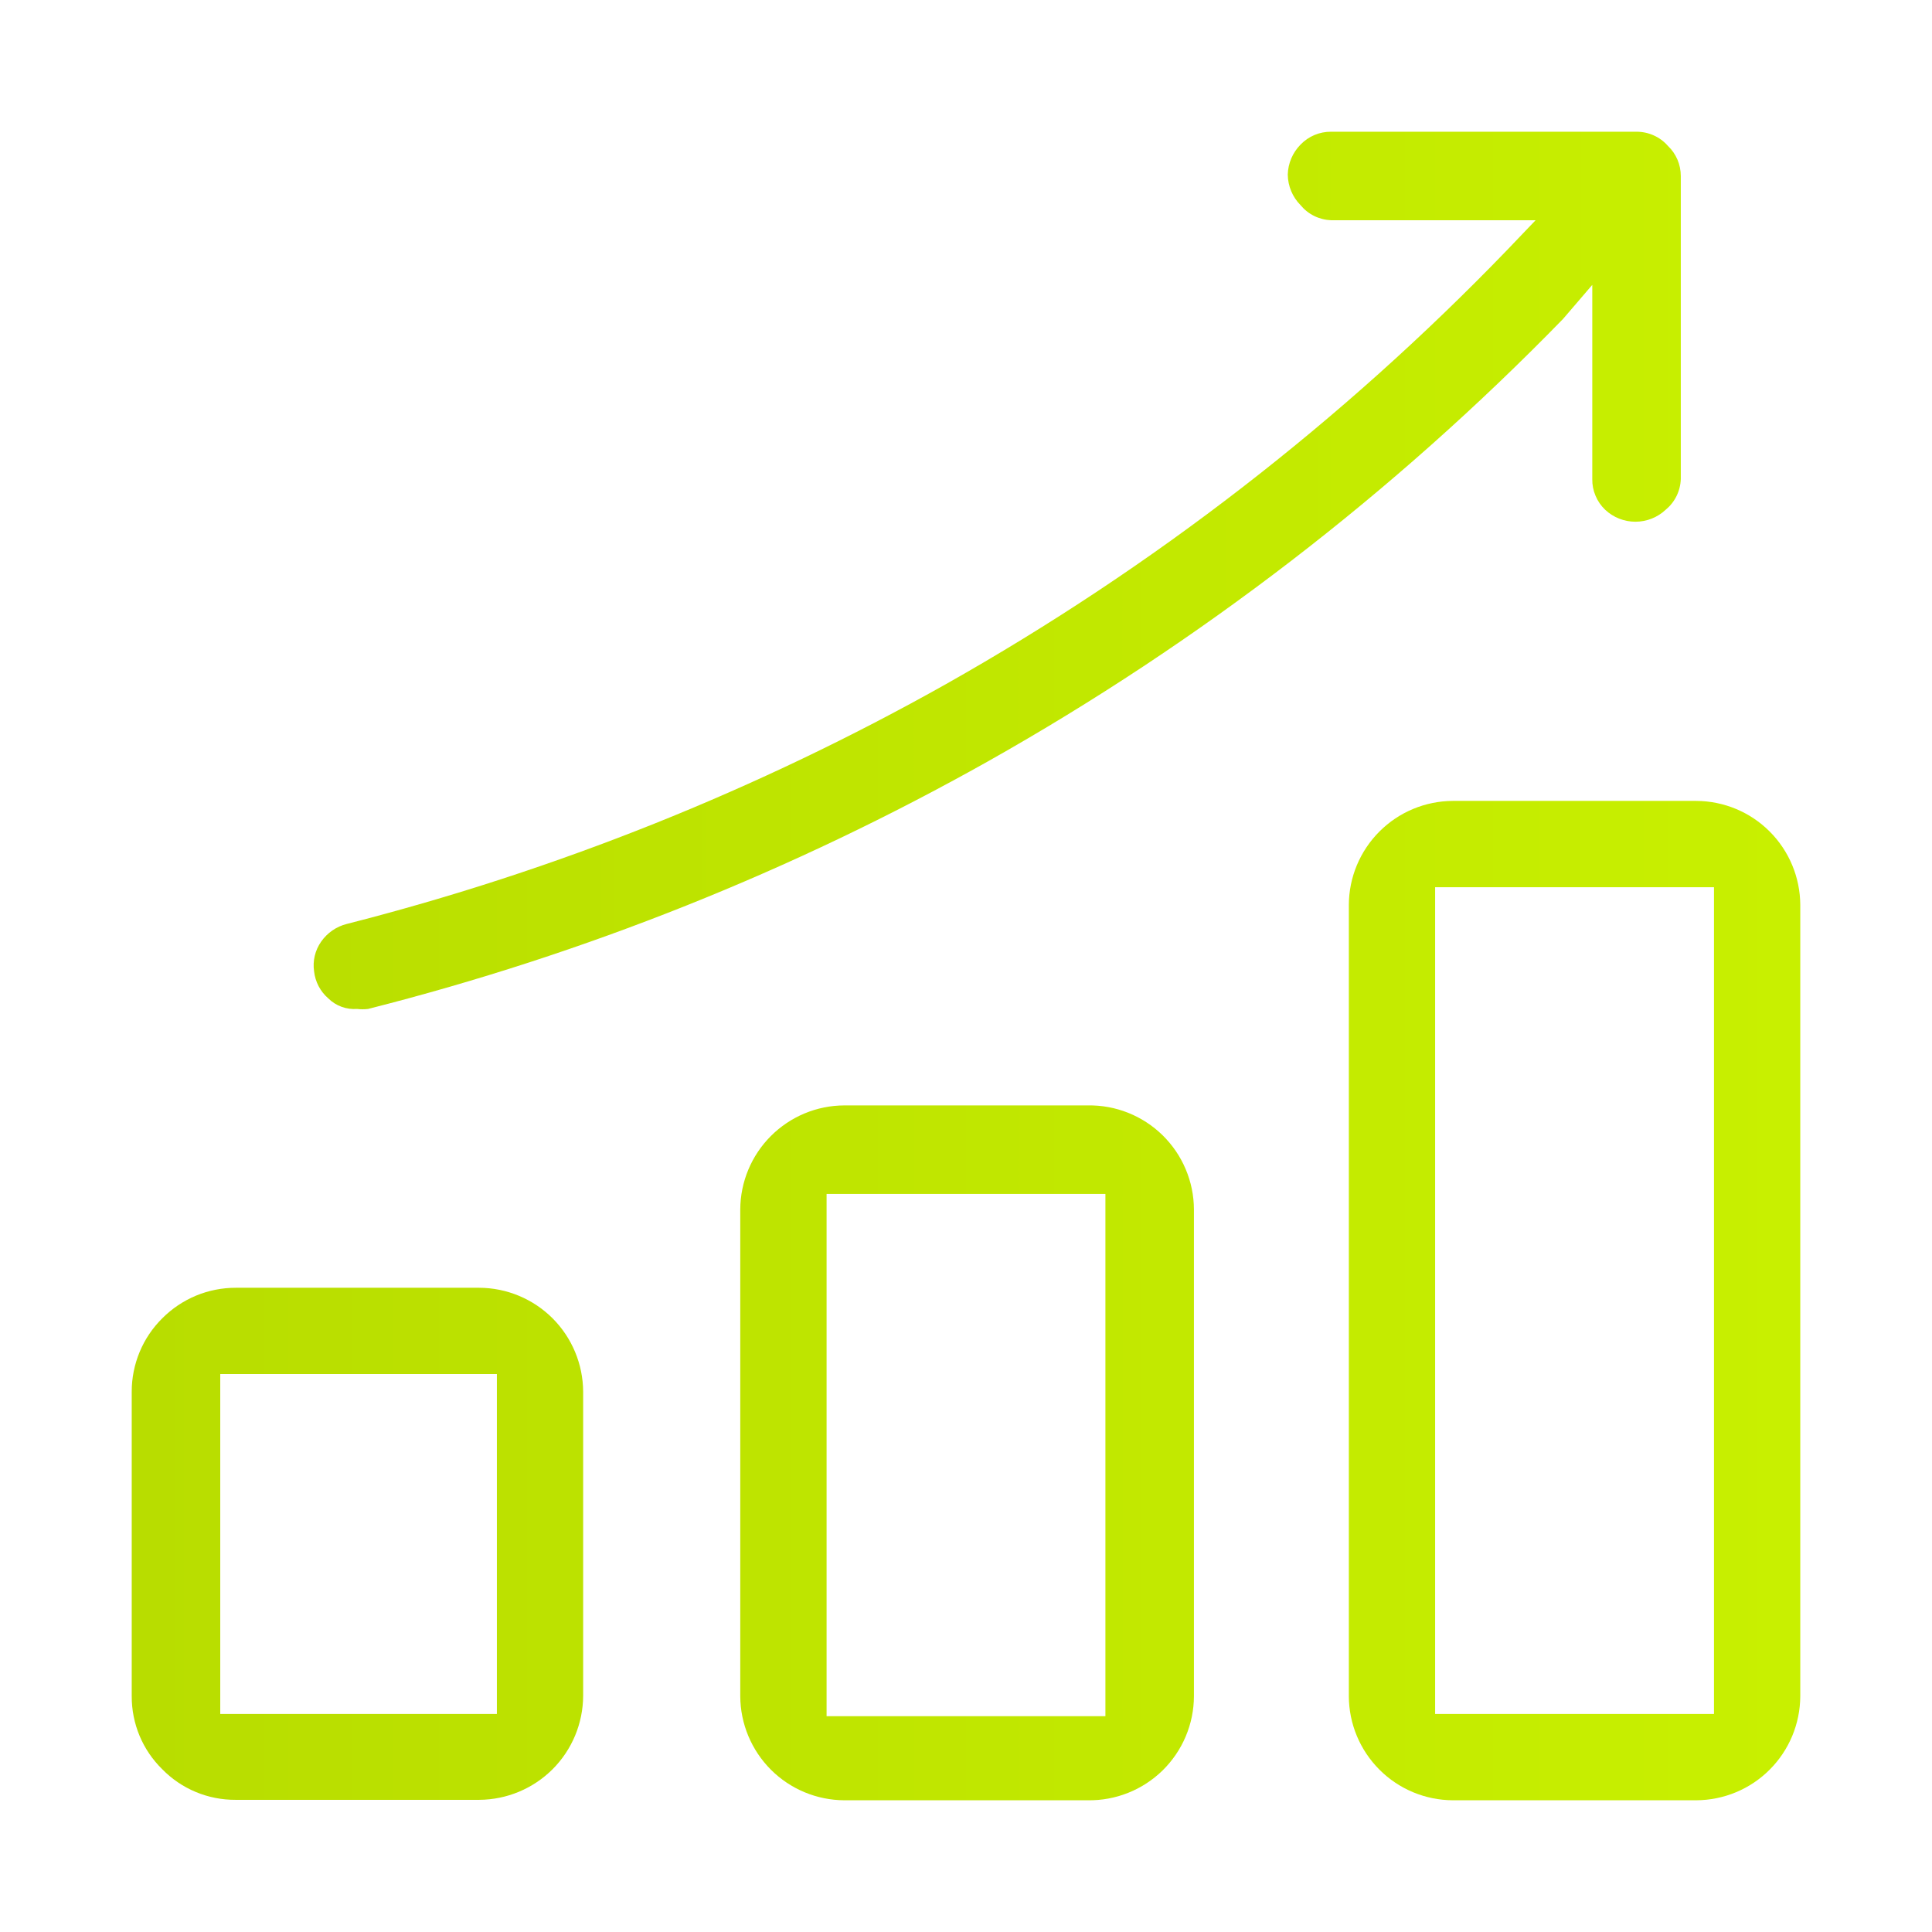
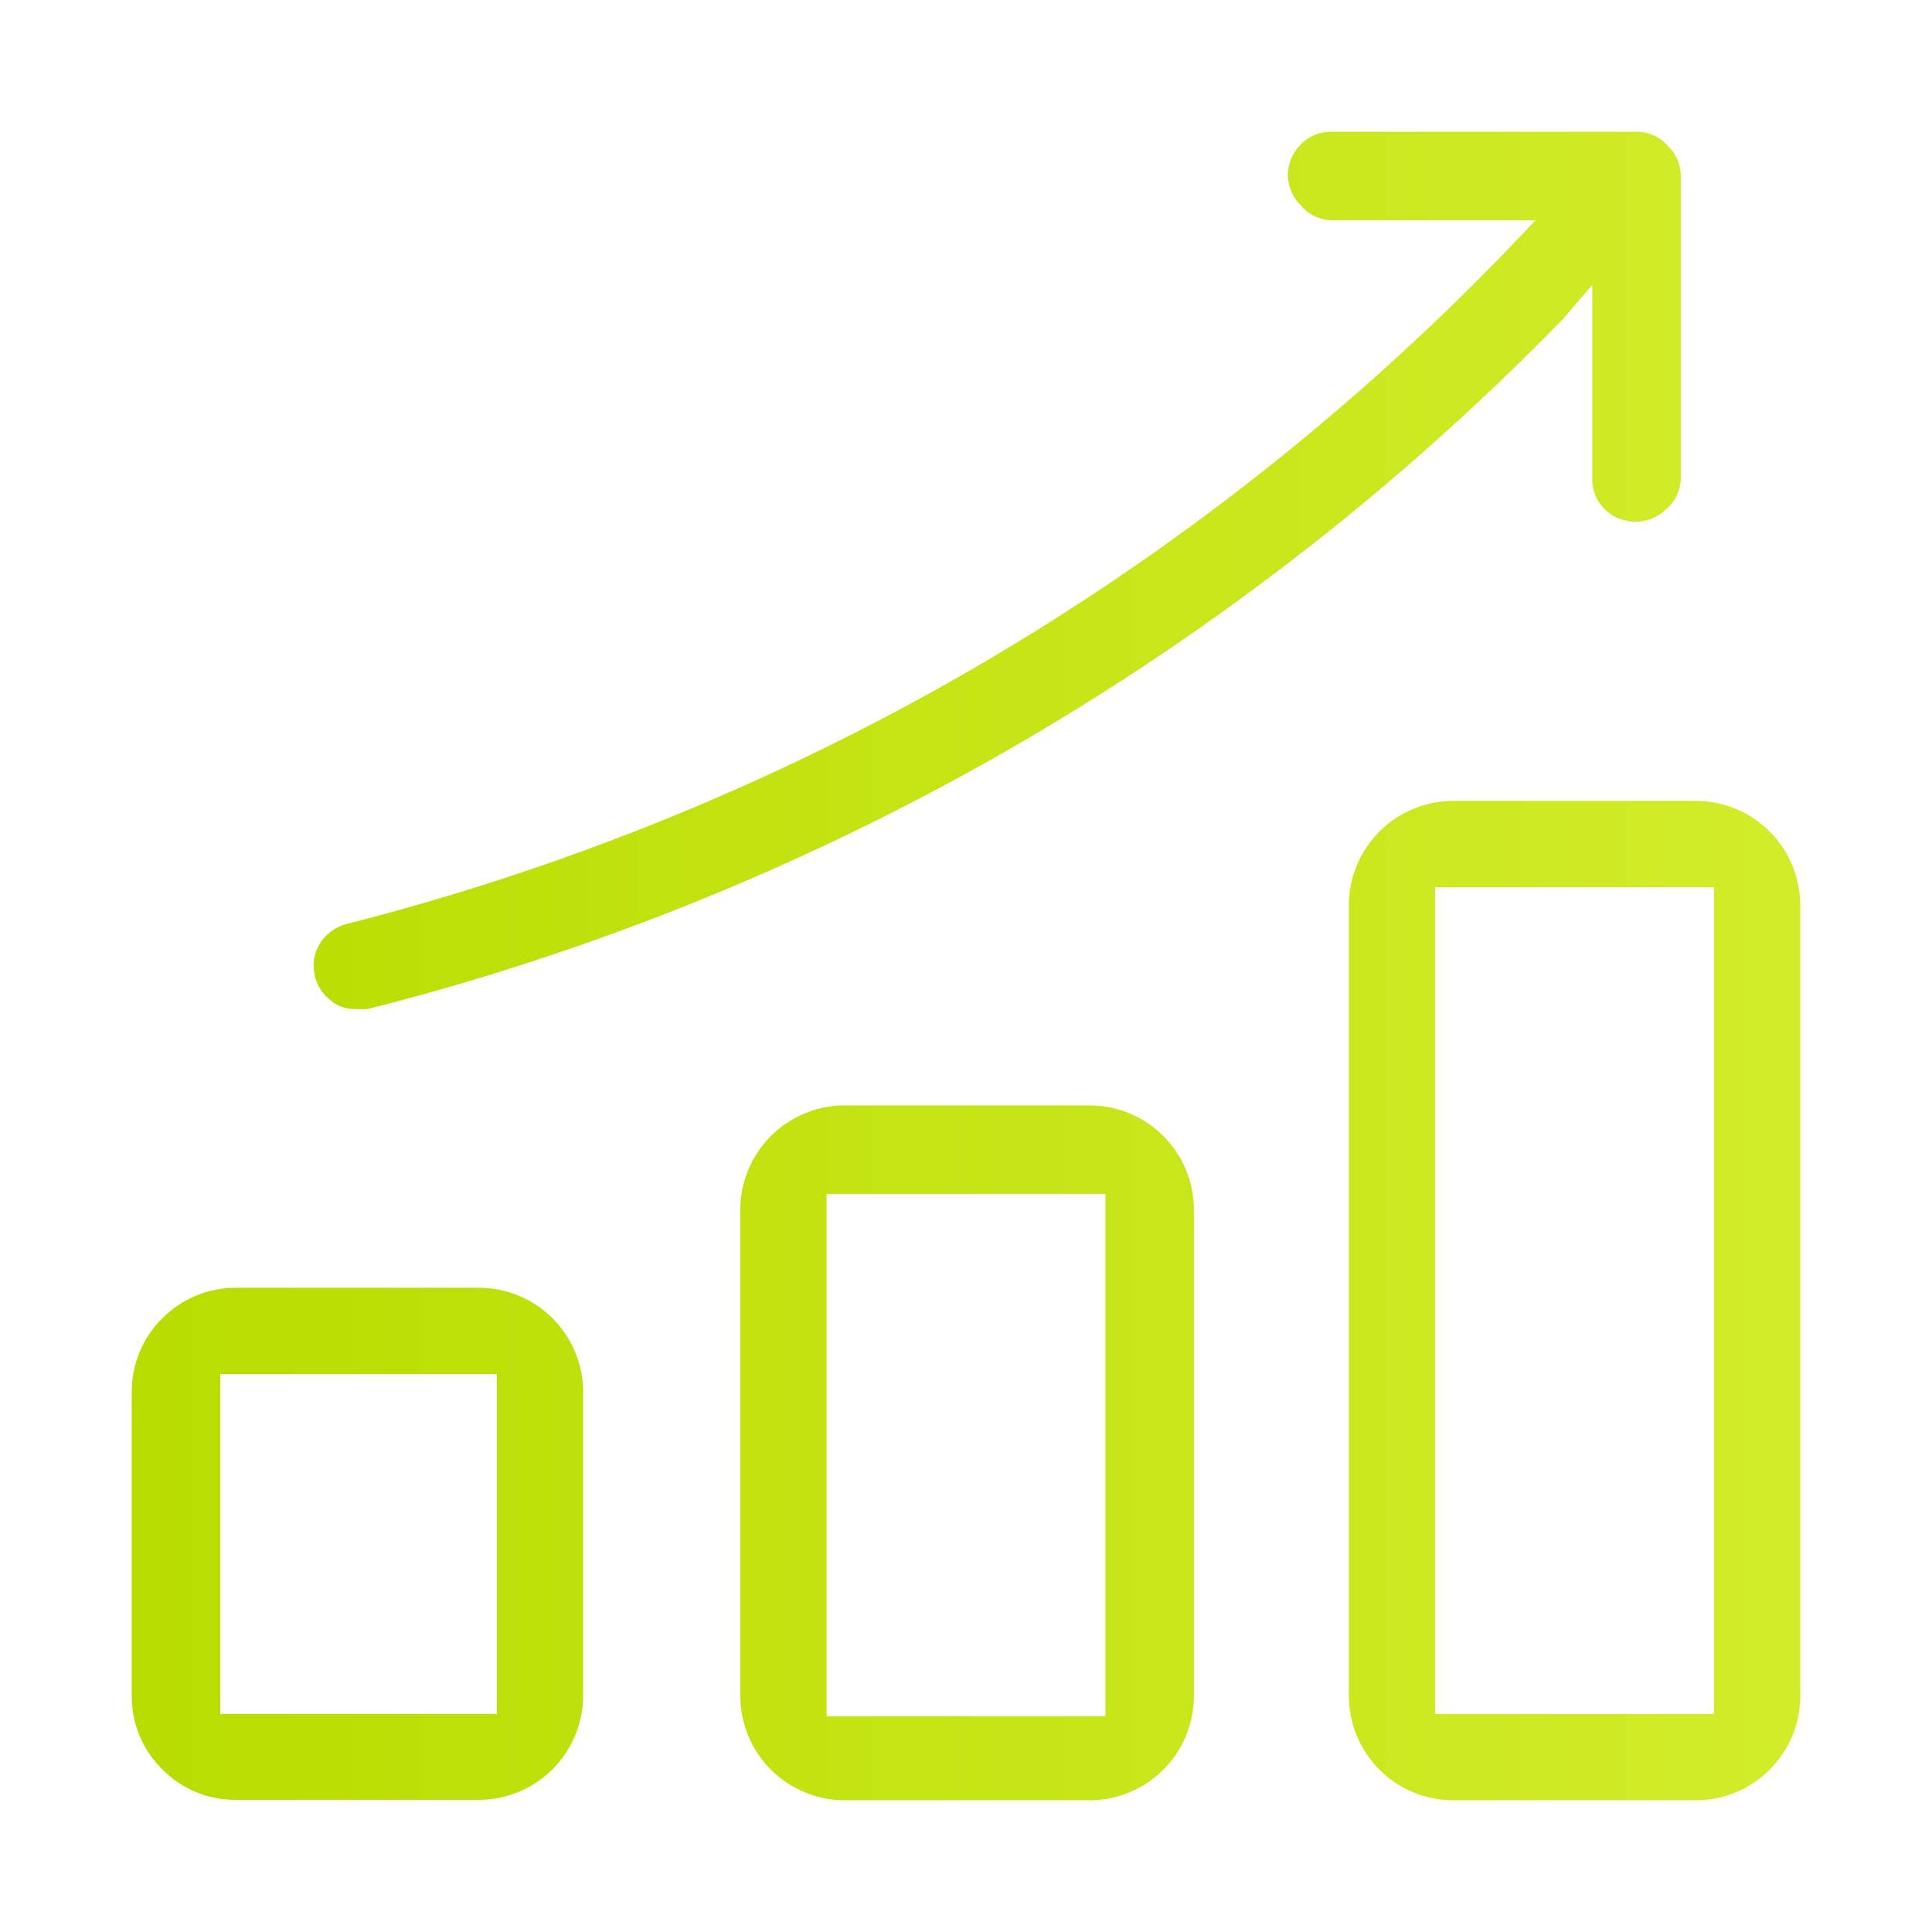
<svg xmlns="http://www.w3.org/2000/svg" width="44" height="44" viewBox="0 0 44 44" fill="none">
  <path d="M3.696 30.023C3.475 30.242 3.299 30.503 3.18 30.79C3.061 31.077 2.999 31.385 3 31.696V38.631C2.999 38.941 3.06 39.247 3.179 39.533C3.299 39.819 3.474 40.077 3.696 40.294C3.913 40.516 4.174 40.693 4.461 40.812C4.749 40.932 5.057 40.992 5.369 40.99H10.912C11.54 40.987 12.141 40.736 12.585 40.293C13.028 39.849 13.278 39.248 13.281 38.621V31.696C13.278 31.069 13.028 30.468 12.585 30.024C12.141 29.581 11.54 29.33 10.912 29.328H5.369C5.058 29.328 4.75 29.389 4.463 29.508C4.176 29.628 3.915 29.803 3.696 30.023ZM11.316 31.293V39.034H5.016V31.293H11.316Z" fill="url(#paint0_linear_40_2113)" />
  <path d="M33.087 41H38.631C39.259 40.997 39.86 40.747 40.303 40.303C40.747 39.859 40.997 39.258 41 38.631V20.609C40.997 19.982 40.747 19.381 40.303 18.937C39.86 18.493 39.259 18.243 38.631 18.24H33.087C32.46 18.243 31.859 18.493 31.416 18.937C30.972 19.381 30.721 19.982 30.719 20.609V38.631C30.721 39.258 30.972 39.859 31.416 40.303C31.859 40.747 32.46 40.997 33.087 41ZM32.684 20.206H39.035V39.034H32.684V20.206Z" fill="url(#paint1_linear_40_2113)" />
  <path d="M7.314 21.445C7.176 21.642 7.118 21.883 7.153 22.121C7.179 22.359 7.294 22.579 7.475 22.736C7.561 22.821 7.663 22.887 7.776 22.928C7.89 22.97 8.01 22.987 8.131 22.978C8.214 22.988 8.299 22.988 8.383 22.978C13.314 21.728 18.058 19.834 22.494 17.343C27.32 14.626 31.733 11.232 35.597 7.264L36.263 6.488V10.912C36.261 11.042 36.286 11.171 36.337 11.29C36.387 11.41 36.461 11.518 36.555 11.608C36.742 11.784 36.989 11.882 37.245 11.882C37.502 11.882 37.749 11.784 37.936 11.608C38.039 11.523 38.123 11.417 38.182 11.297C38.241 11.177 38.274 11.046 38.279 10.912V4.008C38.279 3.88 38.253 3.753 38.203 3.635C38.152 3.518 38.079 3.411 37.986 3.323C37.897 3.221 37.787 3.139 37.663 3.084C37.54 3.028 37.406 3 37.271 3H30.316C30.186 2.999 30.057 3.024 29.938 3.074C29.818 3.124 29.71 3.199 29.62 3.292C29.439 3.475 29.334 3.72 29.328 3.978C29.332 4.239 29.436 4.488 29.62 4.673C29.705 4.776 29.811 4.86 29.931 4.919C30.051 4.978 30.182 5.011 30.316 5.016H34.972L34.317 5.701C30.56 9.594 26.258 12.921 21.546 15.579C17.256 17.99 12.667 19.826 7.899 21.042C7.661 21.101 7.454 21.245 7.314 21.445Z" fill="url(#paint2_linear_40_2113)" />
  <path d="M19.228 41H24.772C25.087 41.005 25.4 40.948 25.692 40.831C25.985 40.715 26.251 40.541 26.477 40.321C26.701 40.1 26.881 39.838 27.003 39.548C27.126 39.258 27.19 38.946 27.191 38.631V27.544C27.19 27.229 27.126 26.917 27.003 26.627C26.881 26.337 26.701 26.074 26.477 25.854C26.251 25.633 25.985 25.46 25.692 25.343C25.4 25.227 25.087 25.169 24.772 25.175H19.228C18.601 25.177 18 25.428 17.556 25.872C17.113 26.315 16.862 26.916 16.859 27.544V38.631C16.862 39.258 17.113 39.859 17.556 40.303C18 40.747 18.601 40.997 19.228 41ZM18.825 27.191H25.175V39.085H18.825V27.191Z" fill="url(#paint3_linear_40_2113)" />
  <defs>
    <linearGradient id="paint0_linear_40_2113" x1="3" y1="22" x2="41" y2="22" gradientUnits="userSpaceOnUse">
      <stop stop-color="#B8DD00" />
-       <stop offset="1" stop-color="#C8F000" />
+       <stop offset="1" stop-color="#D2EC2A" />
    </linearGradient>
    <linearGradient id="paint1_linear_40_2113" x1="3" y1="22" x2="41" y2="22" gradientUnits="userSpaceOnUse">
      <stop stop-color="#B8DD00" />
-       <stop offset="1" stop-color="#C8F000" />
+       <stop offset="1" stop-color="#D2EC2A" />
    </linearGradient>
    <linearGradient id="paint2_linear_40_2113" x1="3" y1="22" x2="41" y2="22" gradientUnits="userSpaceOnUse">
      <stop stop-color="#B8DD00" />
-       <stop offset="1" stop-color="#C8F000" />
+       <stop offset="1" stop-color="#D2EC2A" />
    </linearGradient>
    <linearGradient id="paint3_linear_40_2113" x1="3" y1="22" x2="41" y2="22" gradientUnits="userSpaceOnUse">
      <stop stop-color="#B8DD00" />
-       <stop offset="1" stop-color="#C8F000" />
+       <stop offset="1" stop-color="#D2EC2A" />
    </linearGradient>
  </defs>
</svg>
